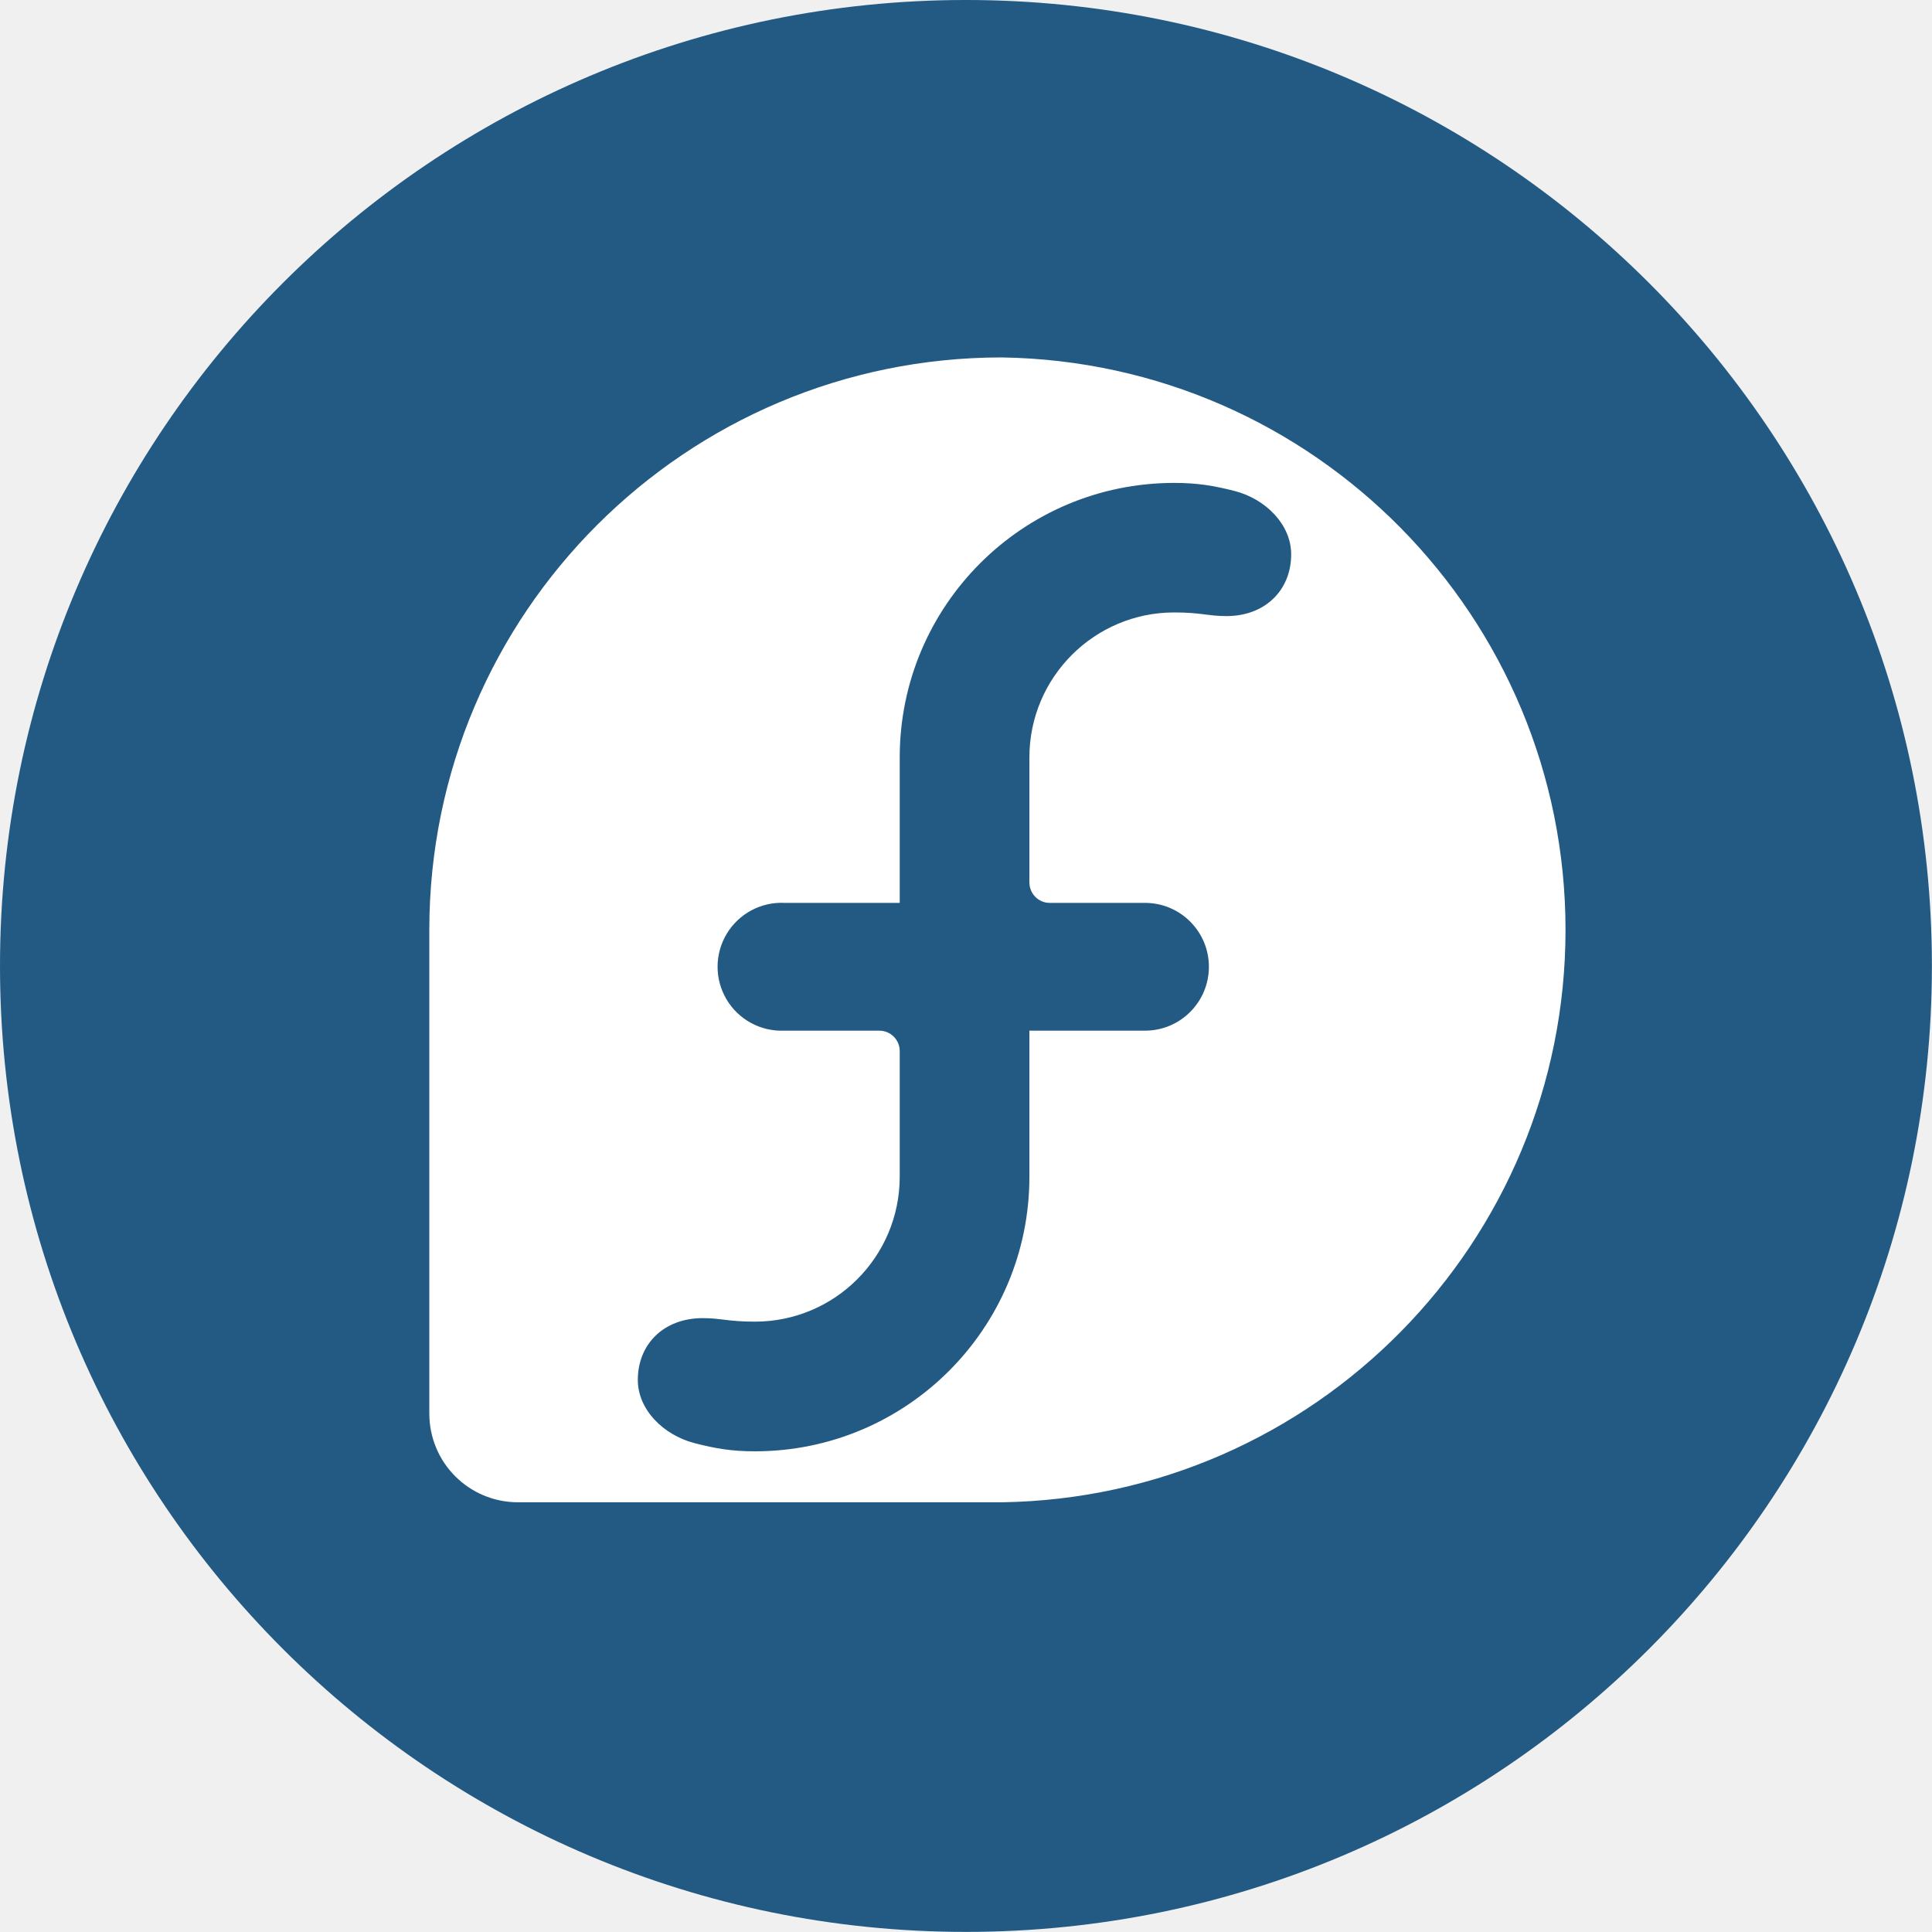
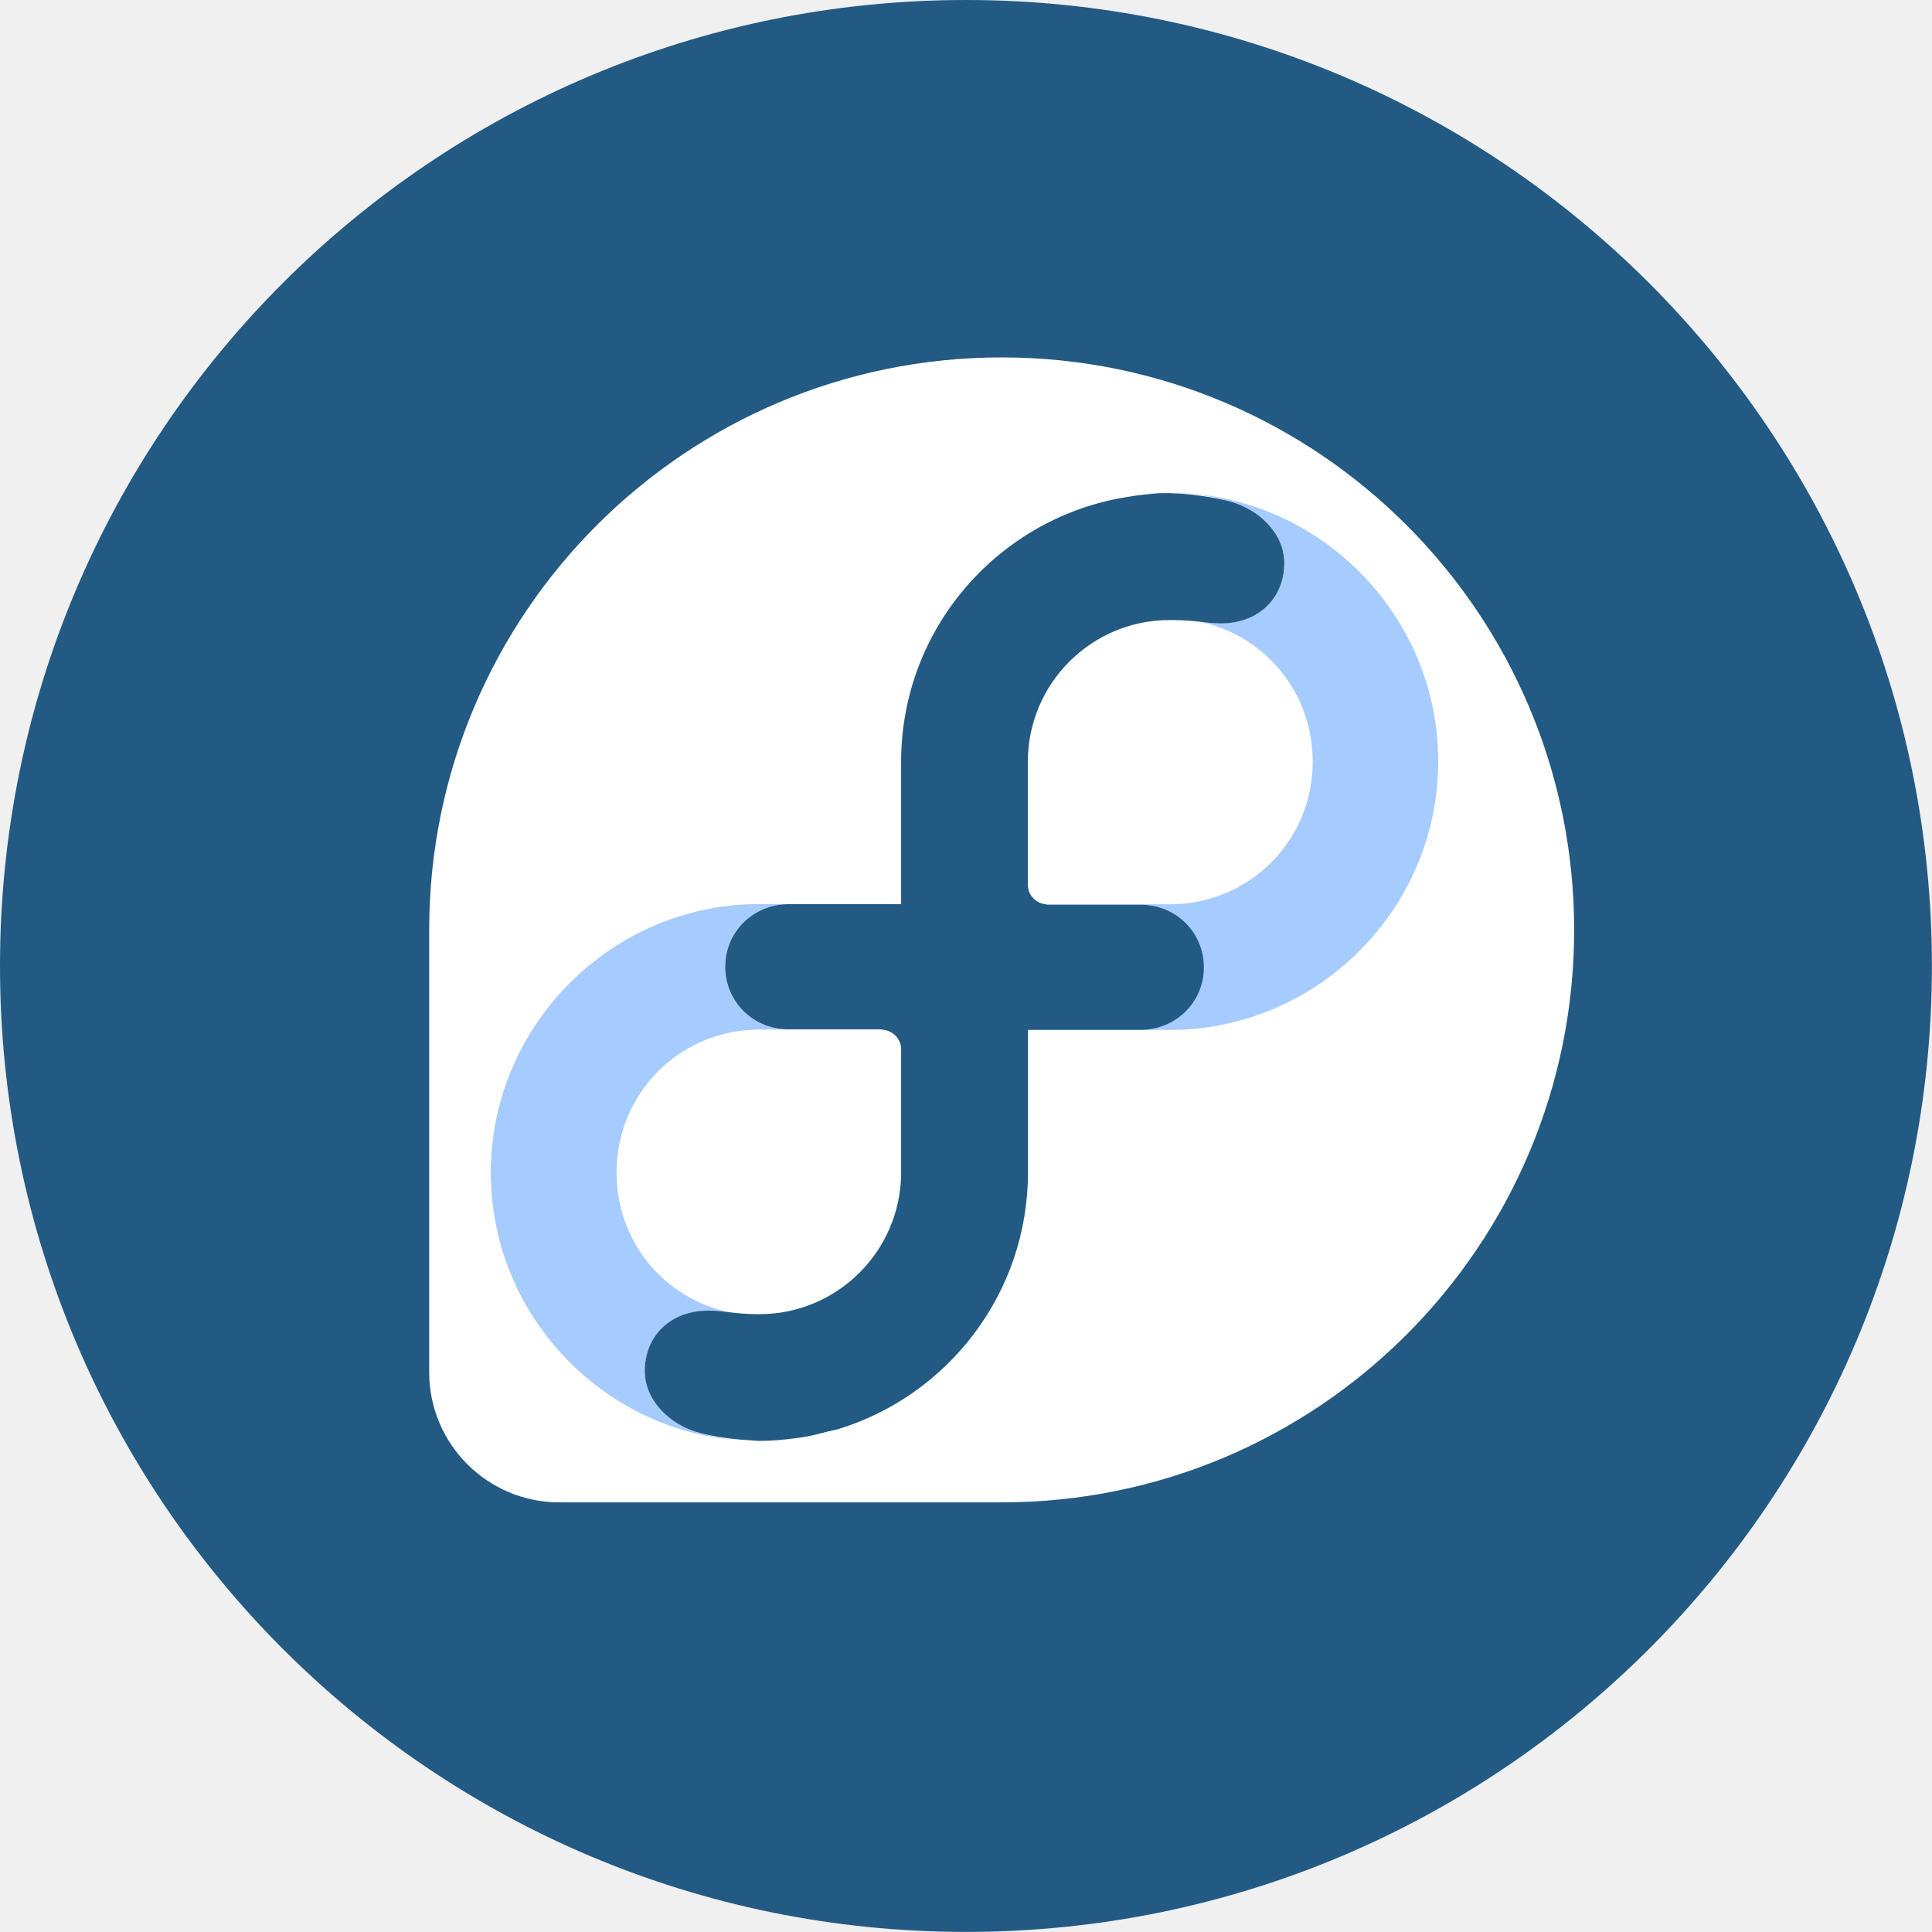
<svg xmlns="http://www.w3.org/2000/svg" width="32" height="32" version="1.1" viewBox="0 0 8.467 8.467" id="svg371">
  <defs id="defs37">
    <style id="current-color-scheme" type="text/css">.ColorScheme-Text { color:#565656; } .ColorScheme-Highlight { color:#5294e2; }</style>
    <style type="text/css" id="style13">.ColorScheme-Text { color:#565656; } .ColorScheme-Highlight { color:#5294e2; }</style>
    <style type="text/css" id="style15">.ColorScheme-Text { color:#565656; } .ColorScheme-Highlight { color:#5294e2; }</style>
    <style type="text/css" id="style17">.ColorScheme-Text { color:#565656; } .ColorScheme-Highlight { color:#5294e2; }</style>
    <style type="text/css" id="style19">.ColorScheme-Text { color:#565656; } .ColorScheme-Highlight { color:#5294e2; }</style>
    <style type="text/css" id="style21">.ColorScheme-Text { color:#565656; } .ColorScheme-Highlight { color:#5294e2; }</style>
    <style type="text/css" id="style23">.ColorScheme-Text { color:#565656; } .ColorScheme-Highlight { color:#5294e2; }</style>
    <style type="text/css" id="style25">.ColorScheme-Text { color:#565656; } .ColorScheme-Highlight { color:#5294e2; }</style>
    <style type="text/css" id="style27">.ColorScheme-Text { color:#565656; } .ColorScheme-Highlight { color:#5294e2; }</style>
    <style type="text/css" id="style29" />
    <style type="text/css" id="style31" />
    <style type="text/css" id="style33">.ColorScheme-Text { color:#565656; } .ColorScheme-Highlight { color:#5294e2; }</style>
    <style type="text/css" id="style35">.ColorScheme-Text { color:#565656; } .ColorScheme-Highlight { color:#5294e2; }</style>
  </defs>
-   <g id="fedora" transform="matrix(0.59258,0,0,0.59258,-0.7839524,-166.75)">
-     <g transform="matrix(1.0385,0,0,1.0385,-0.32619,-11.098)" id="g79" style="stroke-width:1.565">
-       <circle cx="8.467" cy="288.53" r="6.879" style="fill:#225a84;stroke-width:1.565;paint-order:stroke markers fill" id="circle77" />
-     </g>
-     <path d="m 8.731,284.04 a 4.234,4.234 0 0 0 -4.233,4.231 v 3.579 c 0,0.364 0.293,0.657 0.657,0.657 H 8.733 A 4.234,4.234 0 0 0 8.731,284.04 Z m 1.276,0.928 c 0.17,0 0.291,0.02 0.448,0.06 0.23,0.06 0.417,0.249 0.417,0.468 0,0.264 -0.191,0.457 -0.479,0.457 -0.136,0 -0.186,-0.027 -0.386,-0.027 -0.591,0 -1.07,0.48 -1.071,1.07 v 0.926 c 0,0.084 0.067,0.152 0.15,0.152 h 0.705 a 0.472,0.472 0 1 1 0,0.945 H 8.936 v 1.081 a 2.03,2.03 0 0 1 -2.03,2.03 c -0.17,0 -0.291,-0.02 -0.448,-0.061 -0.23,-0.06 -0.418,-0.248 -0.418,-0.467 0,-0.265 0.192,-0.457 0.48,-0.457 0.136,0 0.186,0.026 0.386,0.026 0.591,0 1.07,-0.479 1.071,-1.07 v -0.93 A 0.151,0.151 0 0 0 7.826,289.019 H 7.122 a 0.473,0.473 0 1 1 0.005,-0.945 h 0.85 v -1.076 a 2.03,2.03 0 0 1 2.03,-2.03 z" id="path81" style="fill:#ffffff;stroke-width:1.688" />
+   <g transform="matrix(0.6153943,0,0,0.6153943,-0.9772461,-173.3264)" id="g79" style="stroke-width:1.565">
+     <circle cx="8.467" cy="288.53" r="6.879" style="fill:#225a84;stroke-width:1.565;paint-order:stroke markers fill" id="circle77" />
  </g>
+   <path id="voice" style="fill:#ffffff;stroke-width:0.071" d="M 16.592 5.92 C 11.357 5.92 7.113 10.163 7.109 15.396 L 7.109 22.734 C 7.112 23.923 8.077 24.885 9.266 24.885 L 16.596 24.885 C 21.831 24.883 26.074 20.638 26.074 15.402 C 26.074 10.165 21.829 5.92 16.592 5.92 z M 19.375 8.166 C 19.363 8.166 19.352 8.17 19.34 8.17 C 19.198 8.171 19.06 8.175 18.922 8.189 C 19.071 8.174 19.222 8.166 19.375 8.166 z M 19.375 8.168 C 19.395 8.168 19.409 8.172 19.428 8.172 C 19.634 8.174 19.834 8.204 20.033 8.234 C 20.138 8.254 20.241 8.27 20.357 8.301 C 20.861 8.432 21.273 8.844 21.273 9.324 C 21.273 9.904 20.852 10.326 20.223 10.326 C 20.084 10.326 19.988 10.312 19.879 10.299 C 19.878 10.299 19.878 10.299 19.877 10.299 C 19.752 10.284 19.609 10.27 19.375 10.27 C 18.079 10.27 17.028 11.318 17.025 12.613 L 17.025 14.656 C 17.025 14.829 17.161 14.965 17.33 14.98 C 17.34 14.981 17.347 14.986 17.357 14.986 L 18.902 14.986 C 19.477 14.986 19.941 15.445 19.941 16.021 C 19.942 16.602 19.472 17.059 18.891 17.059 L 17.027 17.059 L 17.027 17.061 L 17.027 19.418 C 17.027 21.421 15.703 23.114 13.883 23.672 C 13.83 23.688 13.774 23.695 13.721 23.709 C 13.593 23.743 13.465 23.776 13.334 23.799 C 13.327 23.8 13.32 23.802 13.312 23.803 C 13.273 23.81 13.232 23.815 13.191 23.82 C 12.99 23.848 12.785 23.867 12.576 23.867 C 12.541 23.867 12.516 23.862 12.482 23.861 C 12.482 23.861 12.481 23.861 12.48 23.861 C 12.453 23.861 12.428 23.855 12.4 23.854 C 12.237 23.847 12.078 23.827 11.92 23.803 C 11.919 23.803 11.917 23.803 11.916 23.803 C 11.811 23.783 11.709 23.767 11.594 23.736 C 11.09 23.605 10.68 23.191 10.68 22.711 C 10.68 22.131 11.101 21.709 11.73 21.709 C 11.868 21.709 11.963 21.721 12.07 21.734 C 12.197 21.75 12.338 21.768 12.576 21.768 C 13.872 21.768 14.924 20.718 14.926 19.422 L 14.926 17.381 C 14.926 17.206 14.787 17.067 14.615 17.055 C 14.607 17.054 14.602 17.049 14.594 17.049 L 13.051 17.049 C 12.476 17.049 12.012 16.59 12.012 16.014 C 12.011 15.434 12.479 14.977 13.061 14.977 L 14.926 14.977 L 14.926 14.975 L 14.926 12.619 C 14.926 10.44 16.494 8.633 18.562 8.25 C 18.827 8.201 19.097 8.168 19.375 8.168 z M 13.164 23.826 C 13.158 23.827 13.151 23.827 13.145 23.828 C 13.025 23.843 12.903 23.85 12.781 23.855 C 12.91 23.849 13.039 23.843 13.164 23.826 z " transform="scale(0.2645833)" />
+   <path id="in" style="color:#000000;font-style:normal;font-variant:normal;font-weight:normal;font-stretch:normal;font-size:medium;line-height:normal;font-family:sans-serif;font-variant-ligatures:normal;font-variant-position:normal;font-variant-caps:normal;font-variant-numeric:normal;font-variant-alternates:normal;font-variant-east-asian:normal;font-feature-settings:normal;font-variation-settings:normal;text-indent:0;text-align:start;text-decoration:none;text-decoration-line:none;text-decoration-style:solid;text-decoration-color:#000000;letter-spacing:normal;word-spacing:normal;text-transform:none;writing-mode:lr-tb;direction:ltr;text-orientation:mixed;dominant-baseline:auto;baseline-shift:baseline;text-anchor:start;white-space:normal;shape-padding:0;shape-margin:0;inline-size:0;clip-rule:nonzero;display:inline;overflow:visible;visibility:visible;isolation:auto;mix-blend-mode:normal;color-interpolation:sRGB;color-interpolation-filters:linearRGB;solid-color:#000000;solid-opacity:1;vector-effect:none;fill:#0069ff;fill-opacity:1;fill-rule:nonzero;stroke:none;stroke-width:0.201;stroke-linecap:butt;stroke-linejoin:miter;stroke-miterlimit:4;stroke-dasharray:none;stroke-dashoffset:0;stroke-opacity:1;color-rendering:auto;image-rendering:auto;shape-rendering:auto;text-rendering:auto;enable-background:accumulate;stop-color:#000000;opacity:0.35" d="m 5.127,2.161 c -0.081,0 -0.161,0.008 -0.237,0.024 0.077,-0.016 0.156,-0.024 0.237,-0.024 0.099,0 0.169,0.011 0.26,0.035 0.133,0.035 0.242,0.144 0.242,0.271 0,0.153 -0.111,0.265 -0.278,0.265 -0.037,0 -0.063,-0.004 -0.092,-0.007 0.284,0.06 0.494,0.309 0.494,0.612 0,0.349 -0.278,0.626 -0.626,0.626 H 4.585 c 0.003,2.207e-4 0.005,0.002 0.007,0.002 h 0.408 c 0.152,0 0.275,0.121 0.275,0.274 7.8e-5,0.153 -0.124,0.274 -0.278,0.274 H 4.505 v 7.827e-4 h 0.621 c 0.647,0 1.177,-0.53 1.177,-1.177 0,-0.647 -0.53,-1.177 -1.177,-1.177 z m -1.799,1.801 c -0.647,0 -1.177,0.531 -1.177,1.177 0,0.647 0.53,1.177 1.177,1.177 0.121,0 0.239,-0.019 0.349,-0.053 -0.11,0.034 -0.227,0.053 -0.349,0.053 -0.099,0 -0.169,-0.011 -0.26,-0.035 C 2.934,6.245 2.826,6.136 2.826,6.009 c 0,-0.153 0.111,-0.265 0.278,-0.265 0.036,-2e-7 0.062,0.003 0.09,0.007 -0.283,-0.061 -0.492,-0.309 -0.492,-0.612 0,-0.349 0.278,-0.627 0.626,-0.627 h 0.539 c -0.002,-1.429e-4 -0.004,-0.001 -0.006,-0.001 H 3.453 c -0.152,0 -0.275,-0.121 -0.275,-0.274 -7.8e-5,-0.153 0.124,-0.274 0.278,-0.274 h 0.493 v -7.827e-4 z" />
</svg>
